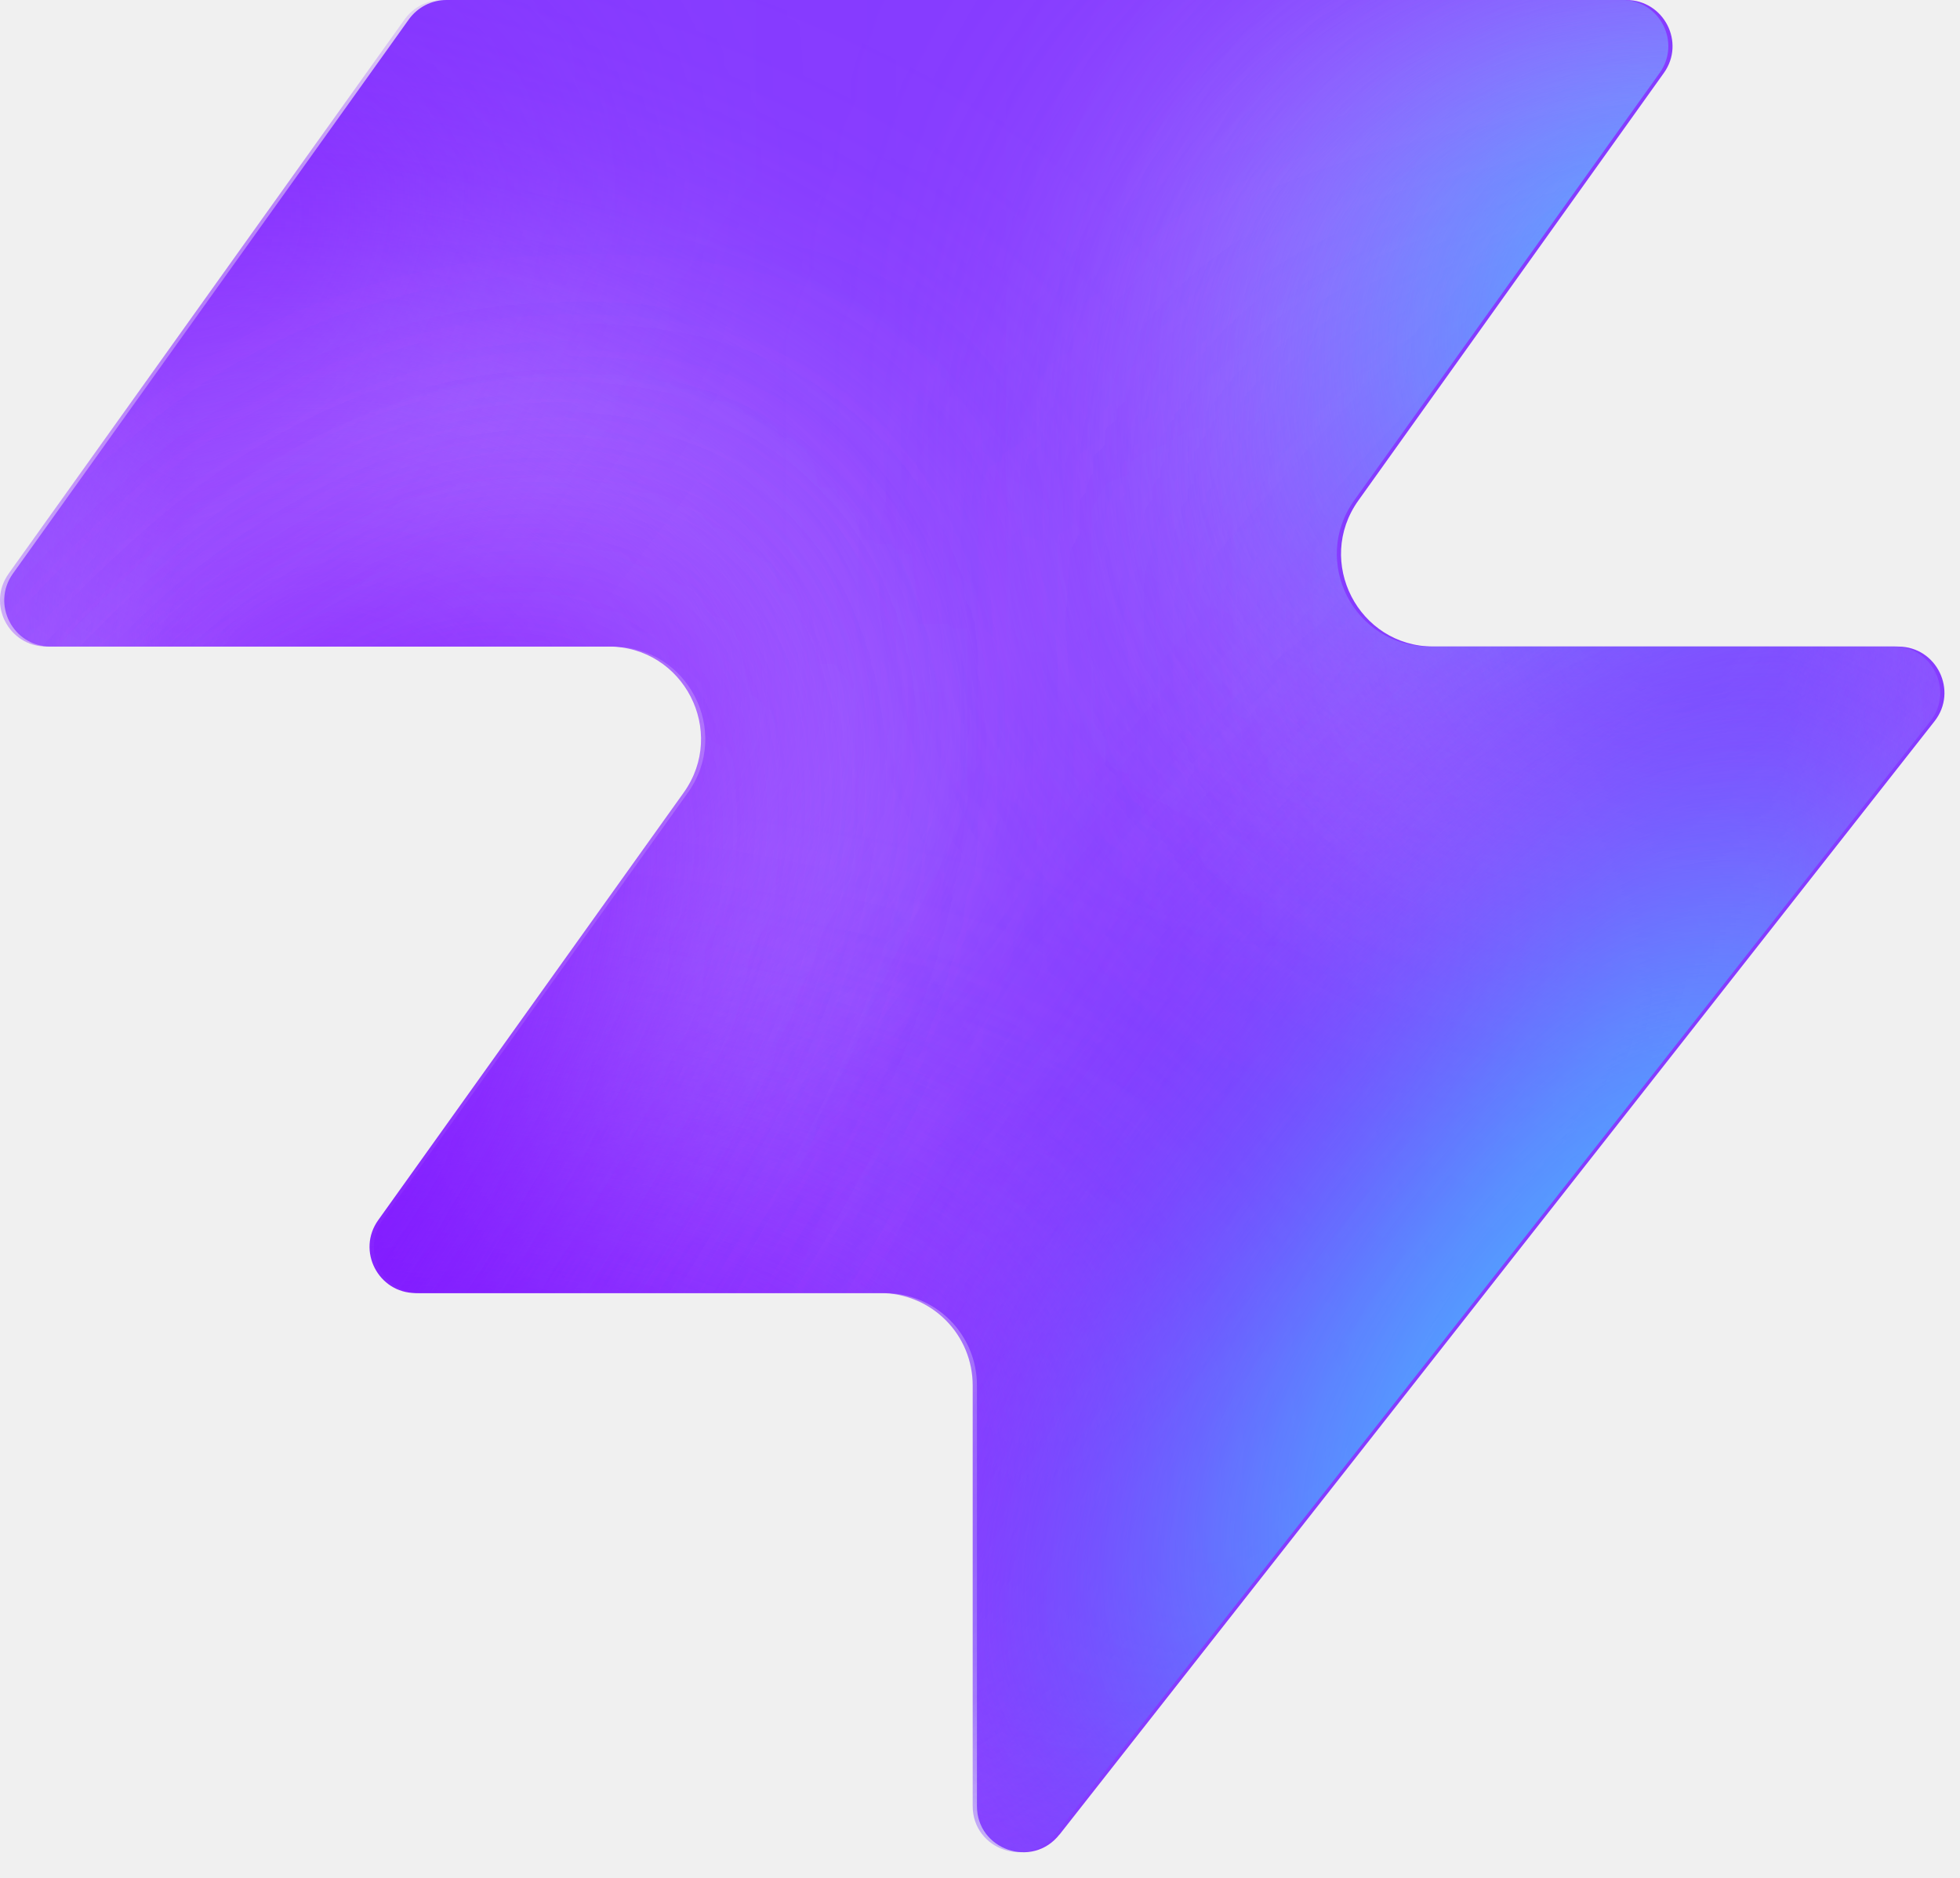
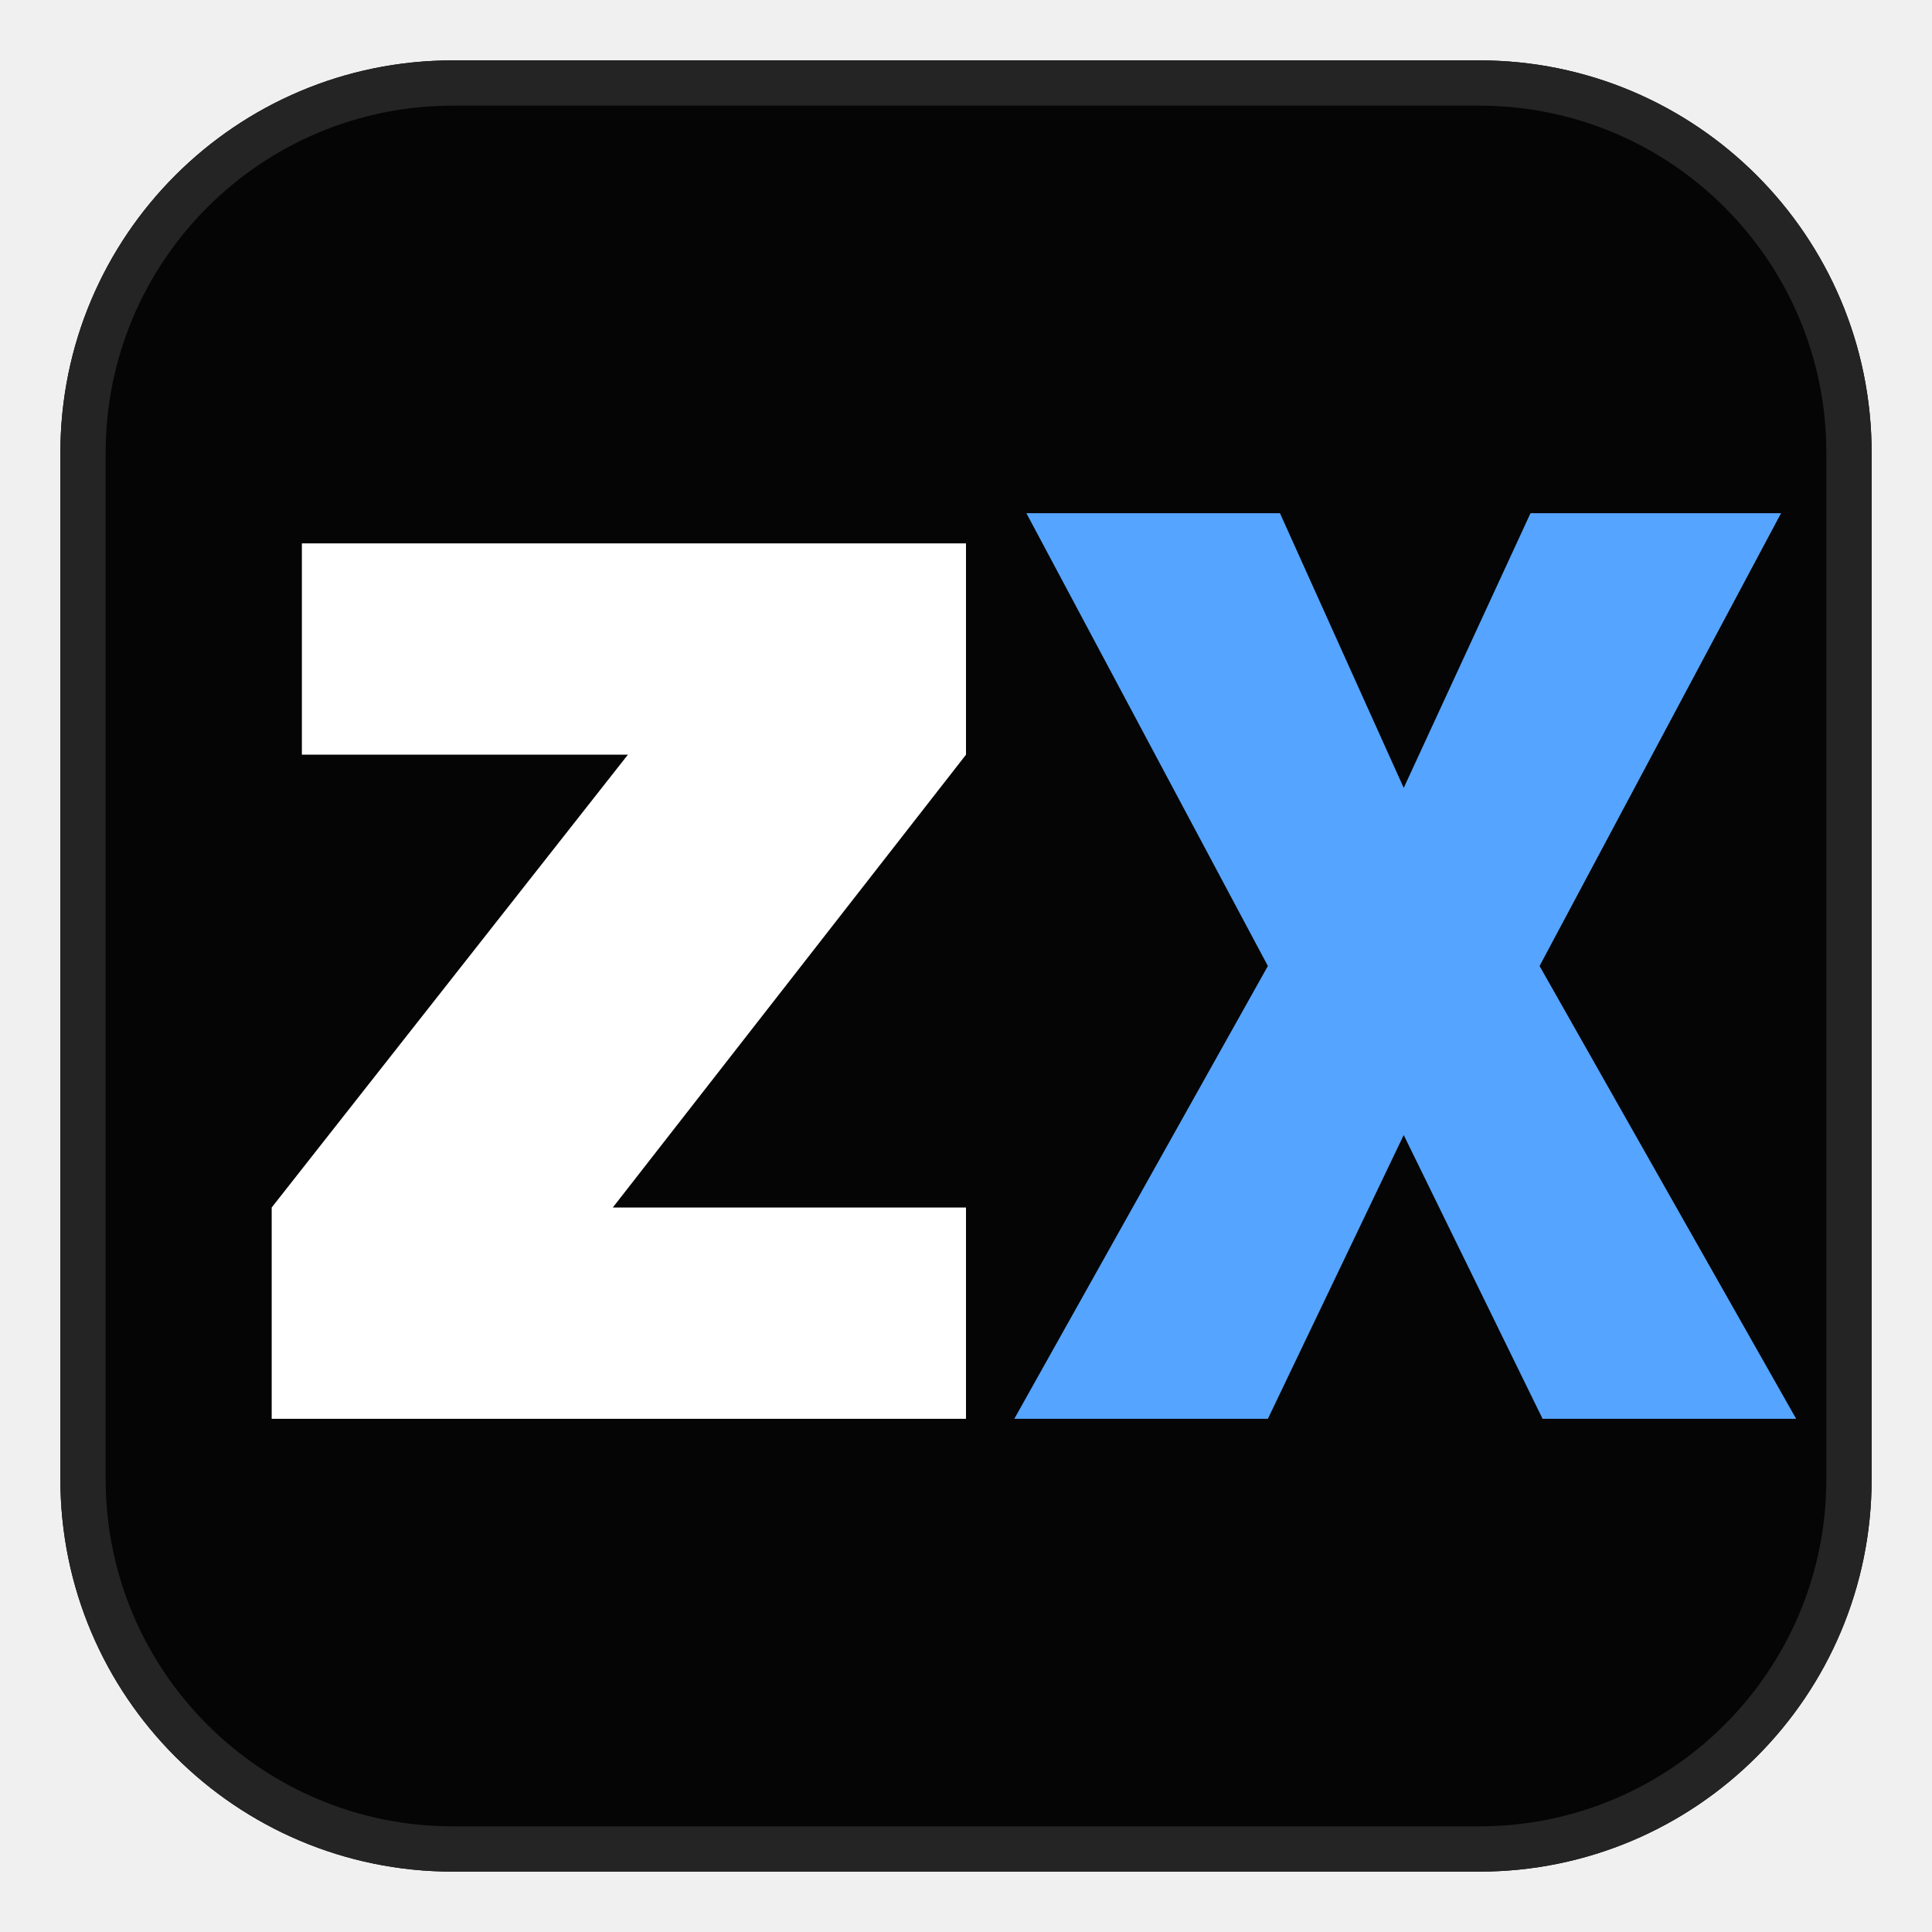
- <svg xmlns="http://www.w3.org/2000/svg" width="48" height="46" fill="none" viewBox="0 0 48 46">
-   <path fill="#863bff" d="M25.946 44.938c-.664.845-2.021.375-2.021-.698V33.937a2.26 2.26 0 0 0-2.262-2.262H10.287c-.92 0-1.456-1.04-.92-1.788l7.48-10.471c1.07-1.497 0-3.578-1.842-3.578H1.237c-.92 0-1.456-1.04-.92-1.788L10.013.474c.214-.297.556-.474.92-.474h28.894c.92 0 1.456 1.04.92 1.788l-7.48 10.471c-1.07 1.498 0 3.579 1.842 3.579h11.377c.943 0 1.473 1.088.89 1.83L25.947 44.94z" style="fill:#863bff;fill:color(display-p3 .525 .23 1);fill-opacity:1" />
-   <mask id="a" width="48" height="46" x="0" y="0" maskUnits="userSpaceOnUse" style="mask-type:alpha">
-     <path fill="#000" d="M25.842 44.938c-.664.844-2.021.375-2.021-.698V33.937a2.26 2.26 0 0 0-2.262-2.262H10.183c-.92 0-1.456-1.04-.92-1.788l7.48-10.471c1.07-1.498 0-3.579-1.842-3.579H1.133c-.92 0-1.456-1.04-.92-1.787L9.91.473c.214-.297.556-.474.92-.474h28.894c.92 0 1.456 1.04.92 1.788l-7.48 10.471c-1.07 1.498 0 3.578 1.842 3.578h11.377c.943 0 1.473 1.088.89 1.832L25.843 44.94z" style="fill:#000;fill-opacity:1" />
-   </mask>
-   <g mask="url(#a)">
-     <g filter="url(#b)">
-       <ellipse cx="5.508" cy="14.704" fill="#ede6ff" rx="5.508" ry="14.704" style="fill:#ede6ff;fill:color(display-p3 .927 .903 1);fill-opacity:1" transform="matrix(.00324 1 1 -.00324 -4.47 31.516)" />
-     </g>
-     <g filter="url(#c)">
-       <ellipse cx="10.399" cy="29.851" fill="#ede6ff" rx="10.399" ry="29.851" style="fill:#ede6ff;fill:color(display-p3 .927 .903 1);fill-opacity:1" transform="matrix(.00324 1 1 -.00324 -39.328 7.883)" />
-     </g>
-     <g filter="url(#d)">
-       <ellipse cx="5.508" cy="30.487" fill="#7e14ff" rx="5.508" ry="30.487" style="fill:#7e14ff;fill:color(display-p3 .492 .077 1);fill-opacity:1" transform="rotate(89.814 -25.913 -14.639)scale(1 -1)" />
-     </g>
-     <g filter="url(#e)">
-       <ellipse cx="5.508" cy="30.599" fill="#7e14ff" rx="5.508" ry="30.599" style="fill:#7e14ff;fill:color(display-p3 .492 .077 1);fill-opacity:1" transform="rotate(89.814 -32.644 -3.334)scale(1 -1)" />
-     </g>
-     <g filter="url(#f)">
-       <ellipse cx="5.508" cy="30.599" fill="#7e14ff" rx="5.508" ry="30.599" style="fill:#7e14ff;fill:color(display-p3 .492 .077 1);fill-opacity:1" transform="matrix(.00324 1 1 -.00324 -34.34 30.47)" />
-     </g>
-     <g filter="url(#g)">
-       <ellipse cx="14.072" cy="22.078" fill="#ede6ff" rx="14.072" ry="22.078" style="fill:#ede6ff;fill:color(display-p3 .927 .903 1);fill-opacity:1" transform="rotate(93.35 24.506 48.493)scale(-1 1)" />
-     </g>
-     <g filter="url(#h)">
-       <ellipse cx="3.47" cy="21.501" fill="#7e14ff" rx="3.47" ry="21.501" style="fill:#7e14ff;fill:color(display-p3 .492 .077 1);fill-opacity:1" transform="rotate(89.009 28.708 47.59)scale(-1 1)" />
-     </g>
-     <g filter="url(#i)">
-       <ellipse cx="3.47" cy="21.501" fill="#7e14ff" rx="3.47" ry="21.501" style="fill:#7e14ff;fill:color(display-p3 .492 .077 1);fill-opacity:1" transform="rotate(89.009 28.708 47.59)scale(-1 1)" />
-     </g>
-     <g filter="url(#j)">
-       <ellipse cx=".387" cy="8.972" fill="#7e14ff" rx="4.407" ry="29.108" style="fill:#7e14ff;fill:color(display-p3 .492 .077 1);fill-opacity:1" transform="rotate(39.51 .387 8.972)" />
-     </g>
-     <g filter="url(#k)">
-       <ellipse cx="47.523" cy="-6.092" fill="#7e14ff" rx="4.407" ry="29.108" style="fill:#7e14ff;fill:color(display-p3 .492 .077 1);fill-opacity:1" transform="rotate(37.892 47.523 -6.092)" />
-     </g>
-     <g filter="url(#l)">
-       <ellipse cx="41.412" cy="6.333" fill="#47bfff" rx="5.971" ry="9.665" style="fill:#47bfff;fill:color(display-p3 .28 .748 1);fill-opacity:1" transform="rotate(37.892 41.412 6.333)" />
-     </g>
-     <g filter="url(#m)">
-       <ellipse cx="-1.879" cy="38.332" fill="#7e14ff" rx="4.407" ry="29.108" style="fill:#7e14ff;fill:color(display-p3 .492 .077 1);fill-opacity:1" transform="rotate(37.892 -1.88 38.332)" />
-     </g>
-     <g filter="url(#n)">
-       <ellipse cx="-1.879" cy="38.332" fill="#7e14ff" rx="4.407" ry="29.108" style="fill:#7e14ff;fill:color(display-p3 .492 .077 1);fill-opacity:1" transform="rotate(37.892 -1.88 38.332)" />
-     </g>
-     <g filter="url(#o)">
-       <ellipse cx="35.651" cy="29.907" fill="#7e14ff" rx="4.407" ry="29.108" style="fill:#7e14ff;fill:color(display-p3 .492 .077 1);fill-opacity:1" transform="rotate(37.892 35.651 29.907)" />
-     </g>
-     <g filter="url(#p)">
-       <ellipse cx="38.418" cy="32.4" fill="#47bfff" rx="5.971" ry="15.297" style="fill:#47bfff;fill:color(display-p3 .28 .748 1);fill-opacity:1" transform="rotate(37.892 38.418 32.4)" />
-     </g>
-   </g>
-   <defs>
-     <filter id="b" width="60.045" height="41.654" x="-19.77" y="16.149" color-interpolation-filters="sRGB" filterUnits="userSpaceOnUse">
-       <feFlood flood-opacity="0" result="BackgroundImageFix" />
-       <feBlend in="SourceGraphic" in2="BackgroundImageFix" result="shape" />
-       <feGaussianBlur result="effect1_foregroundBlur_2002_17158" stdDeviation="7.659" />
-     </filter>
-     <filter id="c" width="90.34" height="51.437" x="-54.613" y="-7.533" color-interpolation-filters="sRGB" filterUnits="userSpaceOnUse">
-       <feFlood flood-opacity="0" result="BackgroundImageFix" />
-       <feBlend in="SourceGraphic" in2="BackgroundImageFix" result="shape" />
-       <feGaussianBlur result="effect1_foregroundBlur_2002_17158" stdDeviation="7.659" />
-     </filter>
-     <filter id="d" width="79.355" height="29.4" x="-49.64" y="2.03" color-interpolation-filters="sRGB" filterUnits="userSpaceOnUse">
-       <feFlood flood-opacity="0" result="BackgroundImageFix" />
-       <feBlend in="SourceGraphic" in2="BackgroundImageFix" result="shape" />
-       <feGaussianBlur result="effect1_foregroundBlur_2002_17158" stdDeviation="4.596" />
-     </filter>
-     <filter id="e" width="79.579" height="29.4" x="-45.045" y="20.029" color-interpolation-filters="sRGB" filterUnits="userSpaceOnUse">
-       <feFlood flood-opacity="0" result="BackgroundImageFix" />
-       <feBlend in="SourceGraphic" in2="BackgroundImageFix" result="shape" />
-       <feGaussianBlur result="effect1_foregroundBlur_2002_17158" stdDeviation="4.596" />
-     </filter>
-     <filter id="f" width="79.579" height="29.4" x="-43.513" y="21.178" color-interpolation-filters="sRGB" filterUnits="userSpaceOnUse">
-       <feFlood flood-opacity="0" result="BackgroundImageFix" />
-       <feBlend in="SourceGraphic" in2="BackgroundImageFix" result="shape" />
-       <feGaussianBlur result="effect1_foregroundBlur_2002_17158" stdDeviation="4.596" />
-     </filter>
-     <filter id="g" width="74.749" height="58.852" x="15.756" y="-17.901" color-interpolation-filters="sRGB" filterUnits="userSpaceOnUse">
-       <feFlood flood-opacity="0" result="BackgroundImageFix" />
-       <feBlend in="SourceGraphic" in2="BackgroundImageFix" result="shape" />
-       <feGaussianBlur result="effect1_foregroundBlur_2002_17158" stdDeviation="7.659" />
-     </filter>
-     <filter id="h" width="61.377" height="25.362" x="23.548" y="2.284" color-interpolation-filters="sRGB" filterUnits="userSpaceOnUse">
-       <feFlood flood-opacity="0" result="BackgroundImageFix" />
-       <feBlend in="SourceGraphic" in2="BackgroundImageFix" result="shape" />
-       <feGaussianBlur result="effect1_foregroundBlur_2002_17158" stdDeviation="4.596" />
-     </filter>
-     <filter id="i" width="61.377" height="25.362" x="23.548" y="2.284" color-interpolation-filters="sRGB" filterUnits="userSpaceOnUse">
-       <feFlood flood-opacity="0" result="BackgroundImageFix" />
-       <feBlend in="SourceGraphic" in2="BackgroundImageFix" result="shape" />
-       <feGaussianBlur result="effect1_foregroundBlur_2002_17158" stdDeviation="4.596" />
-     </filter>
-     <filter id="j" width="56.045" height="63.649" x="-27.636" y="-22.853" color-interpolation-filters="sRGB" filterUnits="userSpaceOnUse">
-       <feFlood flood-opacity="0" result="BackgroundImageFix" />
-       <feBlend in="SourceGraphic" in2="BackgroundImageFix" result="shape" />
-       <feGaussianBlur result="effect1_foregroundBlur_2002_17158" stdDeviation="4.596" />
-     </filter>
-     <filter id="k" width="54.814" height="64.646" x="20.116" y="-38.415" color-interpolation-filters="sRGB" filterUnits="userSpaceOnUse">
-       <feFlood flood-opacity="0" result="BackgroundImageFix" />
-       <feBlend in="SourceGraphic" in2="BackgroundImageFix" result="shape" />
-       <feGaussianBlur result="effect1_foregroundBlur_2002_17158" stdDeviation="4.596" />
-     </filter>
-     <filter id="l" width="33.541" height="35.313" x="24.641" y="-11.323" color-interpolation-filters="sRGB" filterUnits="userSpaceOnUse">
-       <feFlood flood-opacity="0" result="BackgroundImageFix" />
-       <feBlend in="SourceGraphic" in2="BackgroundImageFix" result="shape" />
-       <feGaussianBlur result="effect1_foregroundBlur_2002_17158" stdDeviation="4.596" />
-     </filter>
-     <filter id="m" width="54.814" height="64.646" x="-29.286" y="6.009" color-interpolation-filters="sRGB" filterUnits="userSpaceOnUse">
-       <feFlood flood-opacity="0" result="BackgroundImageFix" />
-       <feBlend in="SourceGraphic" in2="BackgroundImageFix" result="shape" />
-       <feGaussianBlur result="effect1_foregroundBlur_2002_17158" stdDeviation="4.596" />
-     </filter>
-     <filter id="n" width="54.814" height="64.646" x="-29.286" y="6.009" color-interpolation-filters="sRGB" filterUnits="userSpaceOnUse">
-       <feFlood flood-opacity="0" result="BackgroundImageFix" />
-       <feBlend in="SourceGraphic" in2="BackgroundImageFix" result="shape" />
-       <feGaussianBlur result="effect1_foregroundBlur_2002_17158" stdDeviation="4.596" />
-     </filter>
-     <filter id="o" width="54.814" height="64.646" x="8.244" y="-2.416" color-interpolation-filters="sRGB" filterUnits="userSpaceOnUse">
-       <feFlood flood-opacity="0" result="BackgroundImageFix" />
-       <feBlend in="SourceGraphic" in2="BackgroundImageFix" result="shape" />
-       <feGaussianBlur result="effect1_foregroundBlur_2002_17158" stdDeviation="4.596" />
-     </filter>
-     <filter id="p" width="39.409" height="43.623" x="18.713" y="10.588" color-interpolation-filters="sRGB" filterUnits="userSpaceOnUse">
-       <feFlood flood-opacity="0" result="BackgroundImageFix" />
-       <feBlend in="SourceGraphic" in2="BackgroundImageFix" result="shape" />
-       <feGaussianBlur result="effect1_foregroundBlur_2002_17158" stdDeviation="4.596" />
-     </filter>
-   </defs>
+ <svg xmlns="http://www.w3.org/2000/svg" viewBox="0 0 64 64" role="img" aria-label="zX">
+   <rect x="2" y="2" width="60" height="60" rx="13" fill="#050505" />
+   <rect x="2.75" y="2.75" width="58.5" height="58.5" rx="12.25" fill="none" stroke="#242424" stroke-width="1.5" />
+   <path fill="#fff" d="M10 18h22v7L20.3 40H32v7H9v-7l11.8-15H10z" />
+   <path fill="#55a4ff" d="M34 17h8.4l4.1 9.1L50.7 17H59L51 32l8.5 15h-8.4l-4.6-9.4L42 47h-8.4L42 32z" />
</svg>
